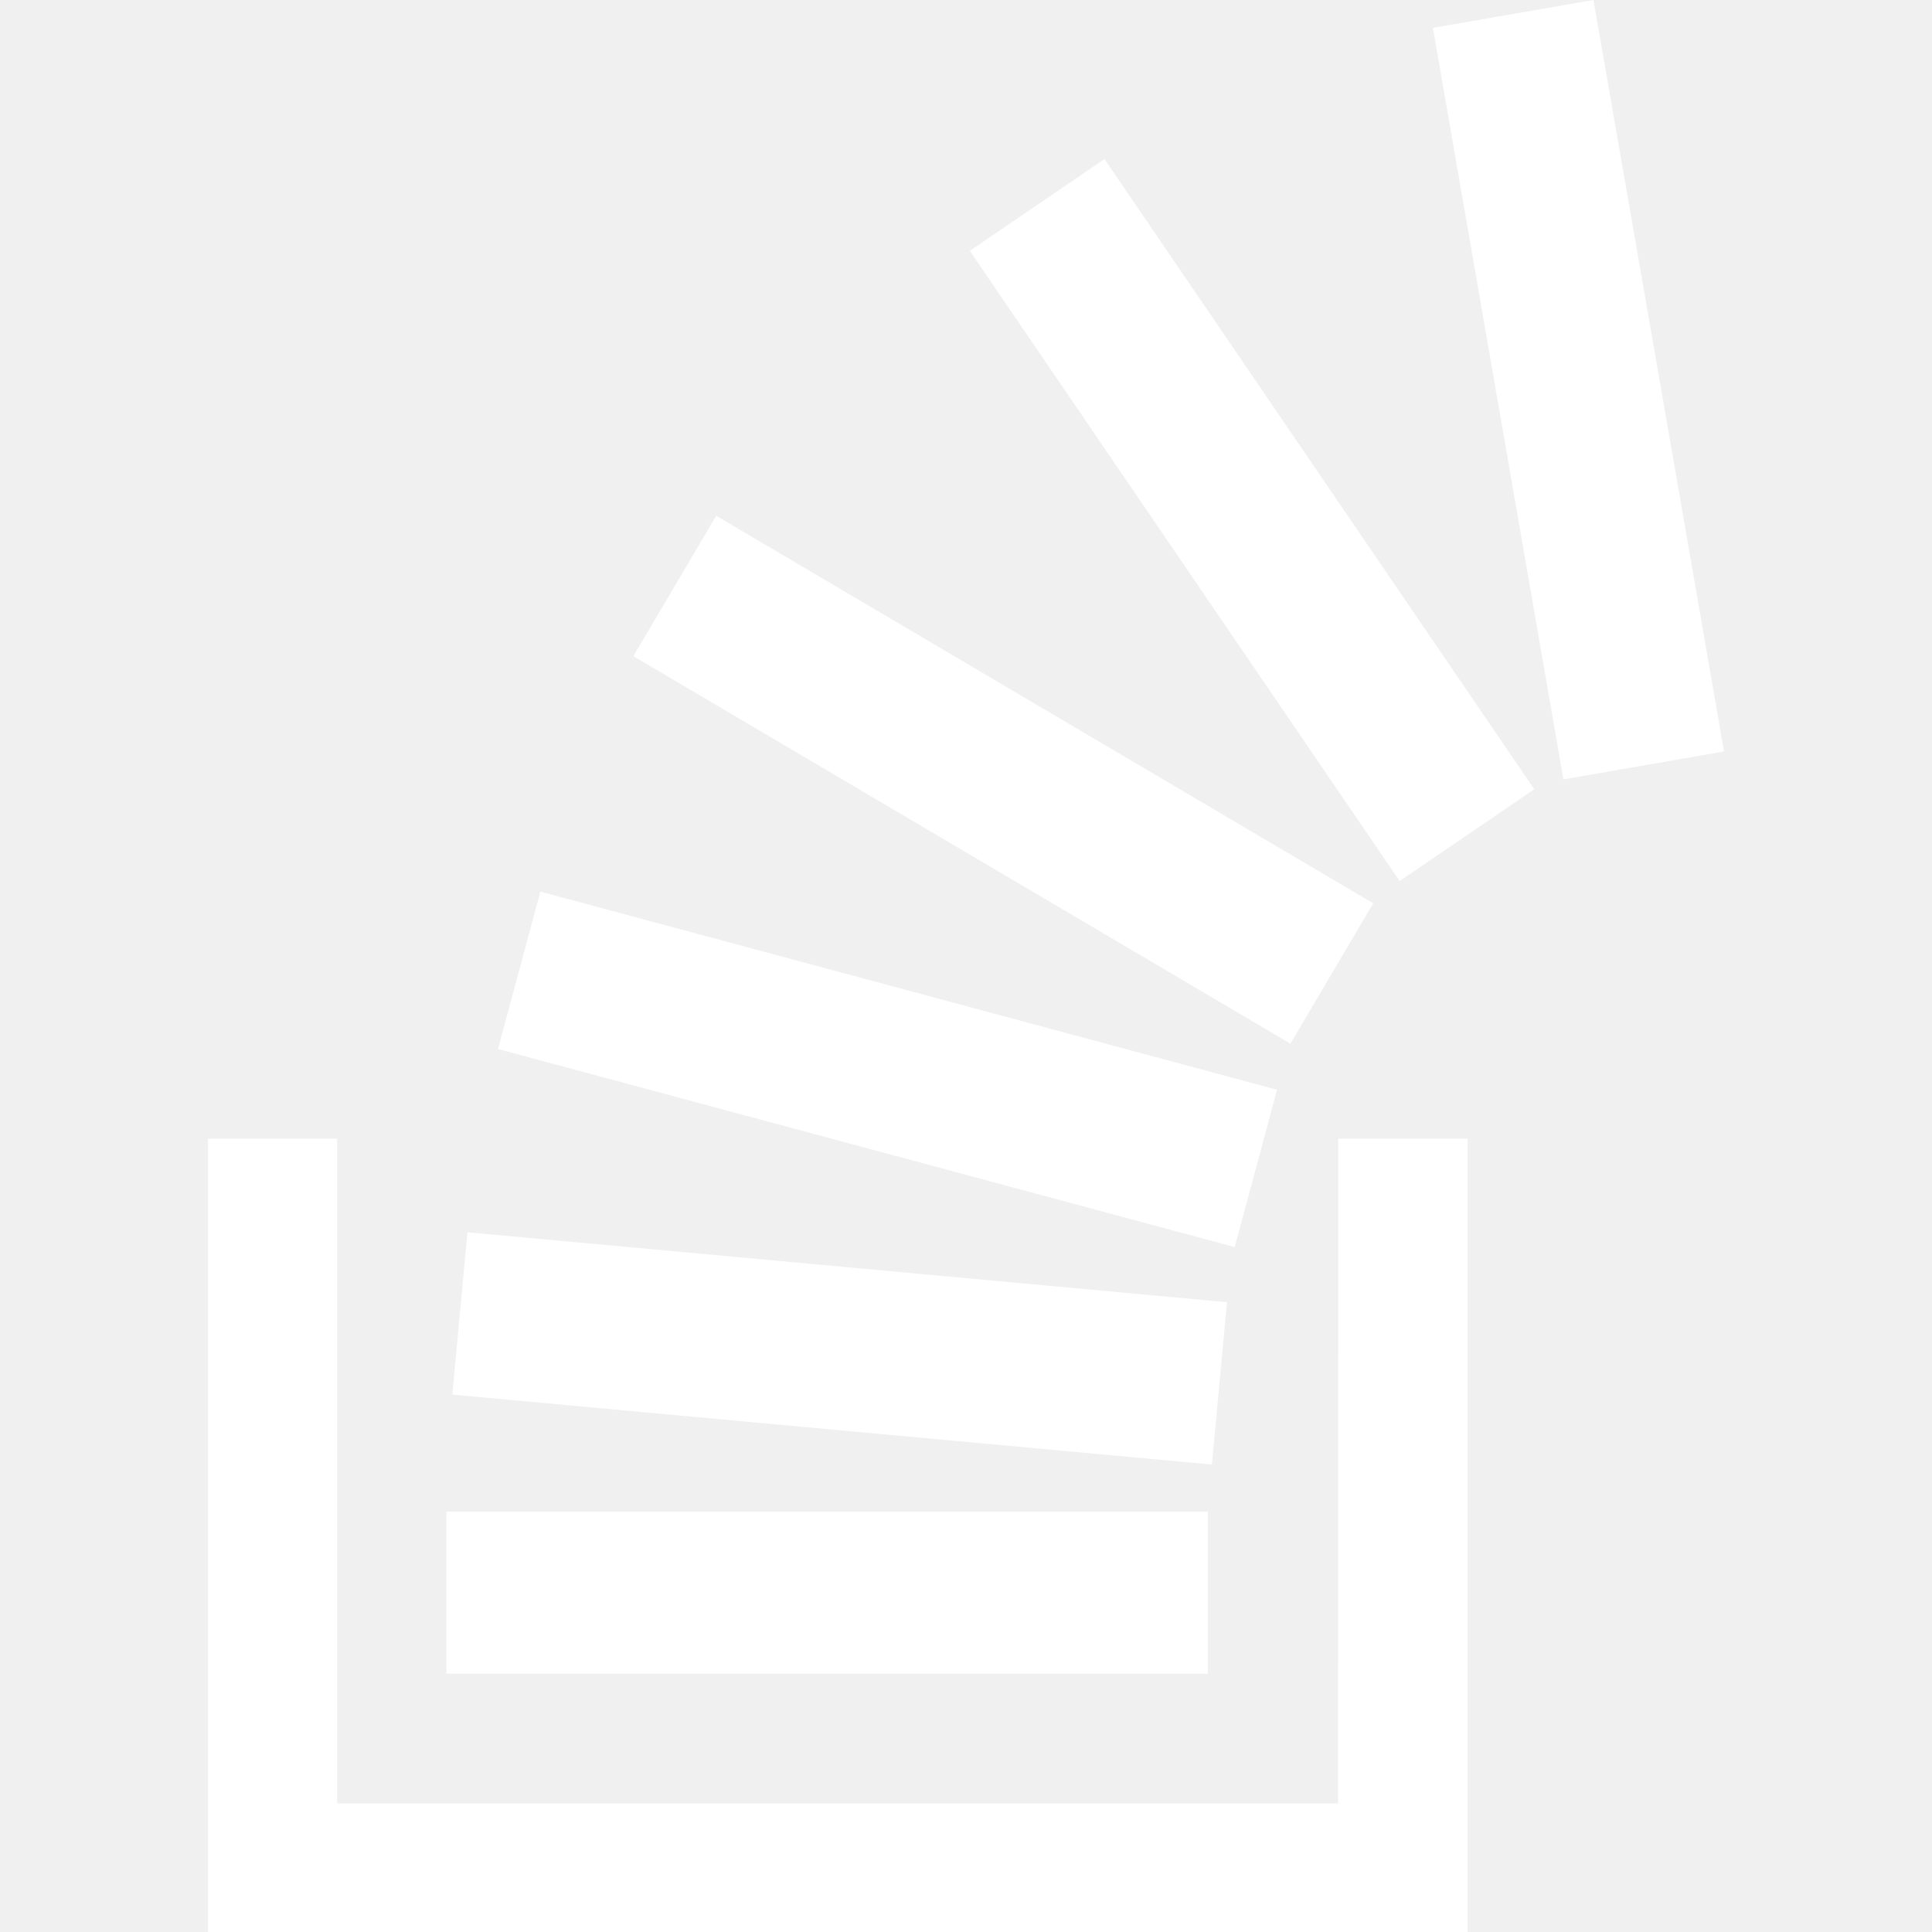
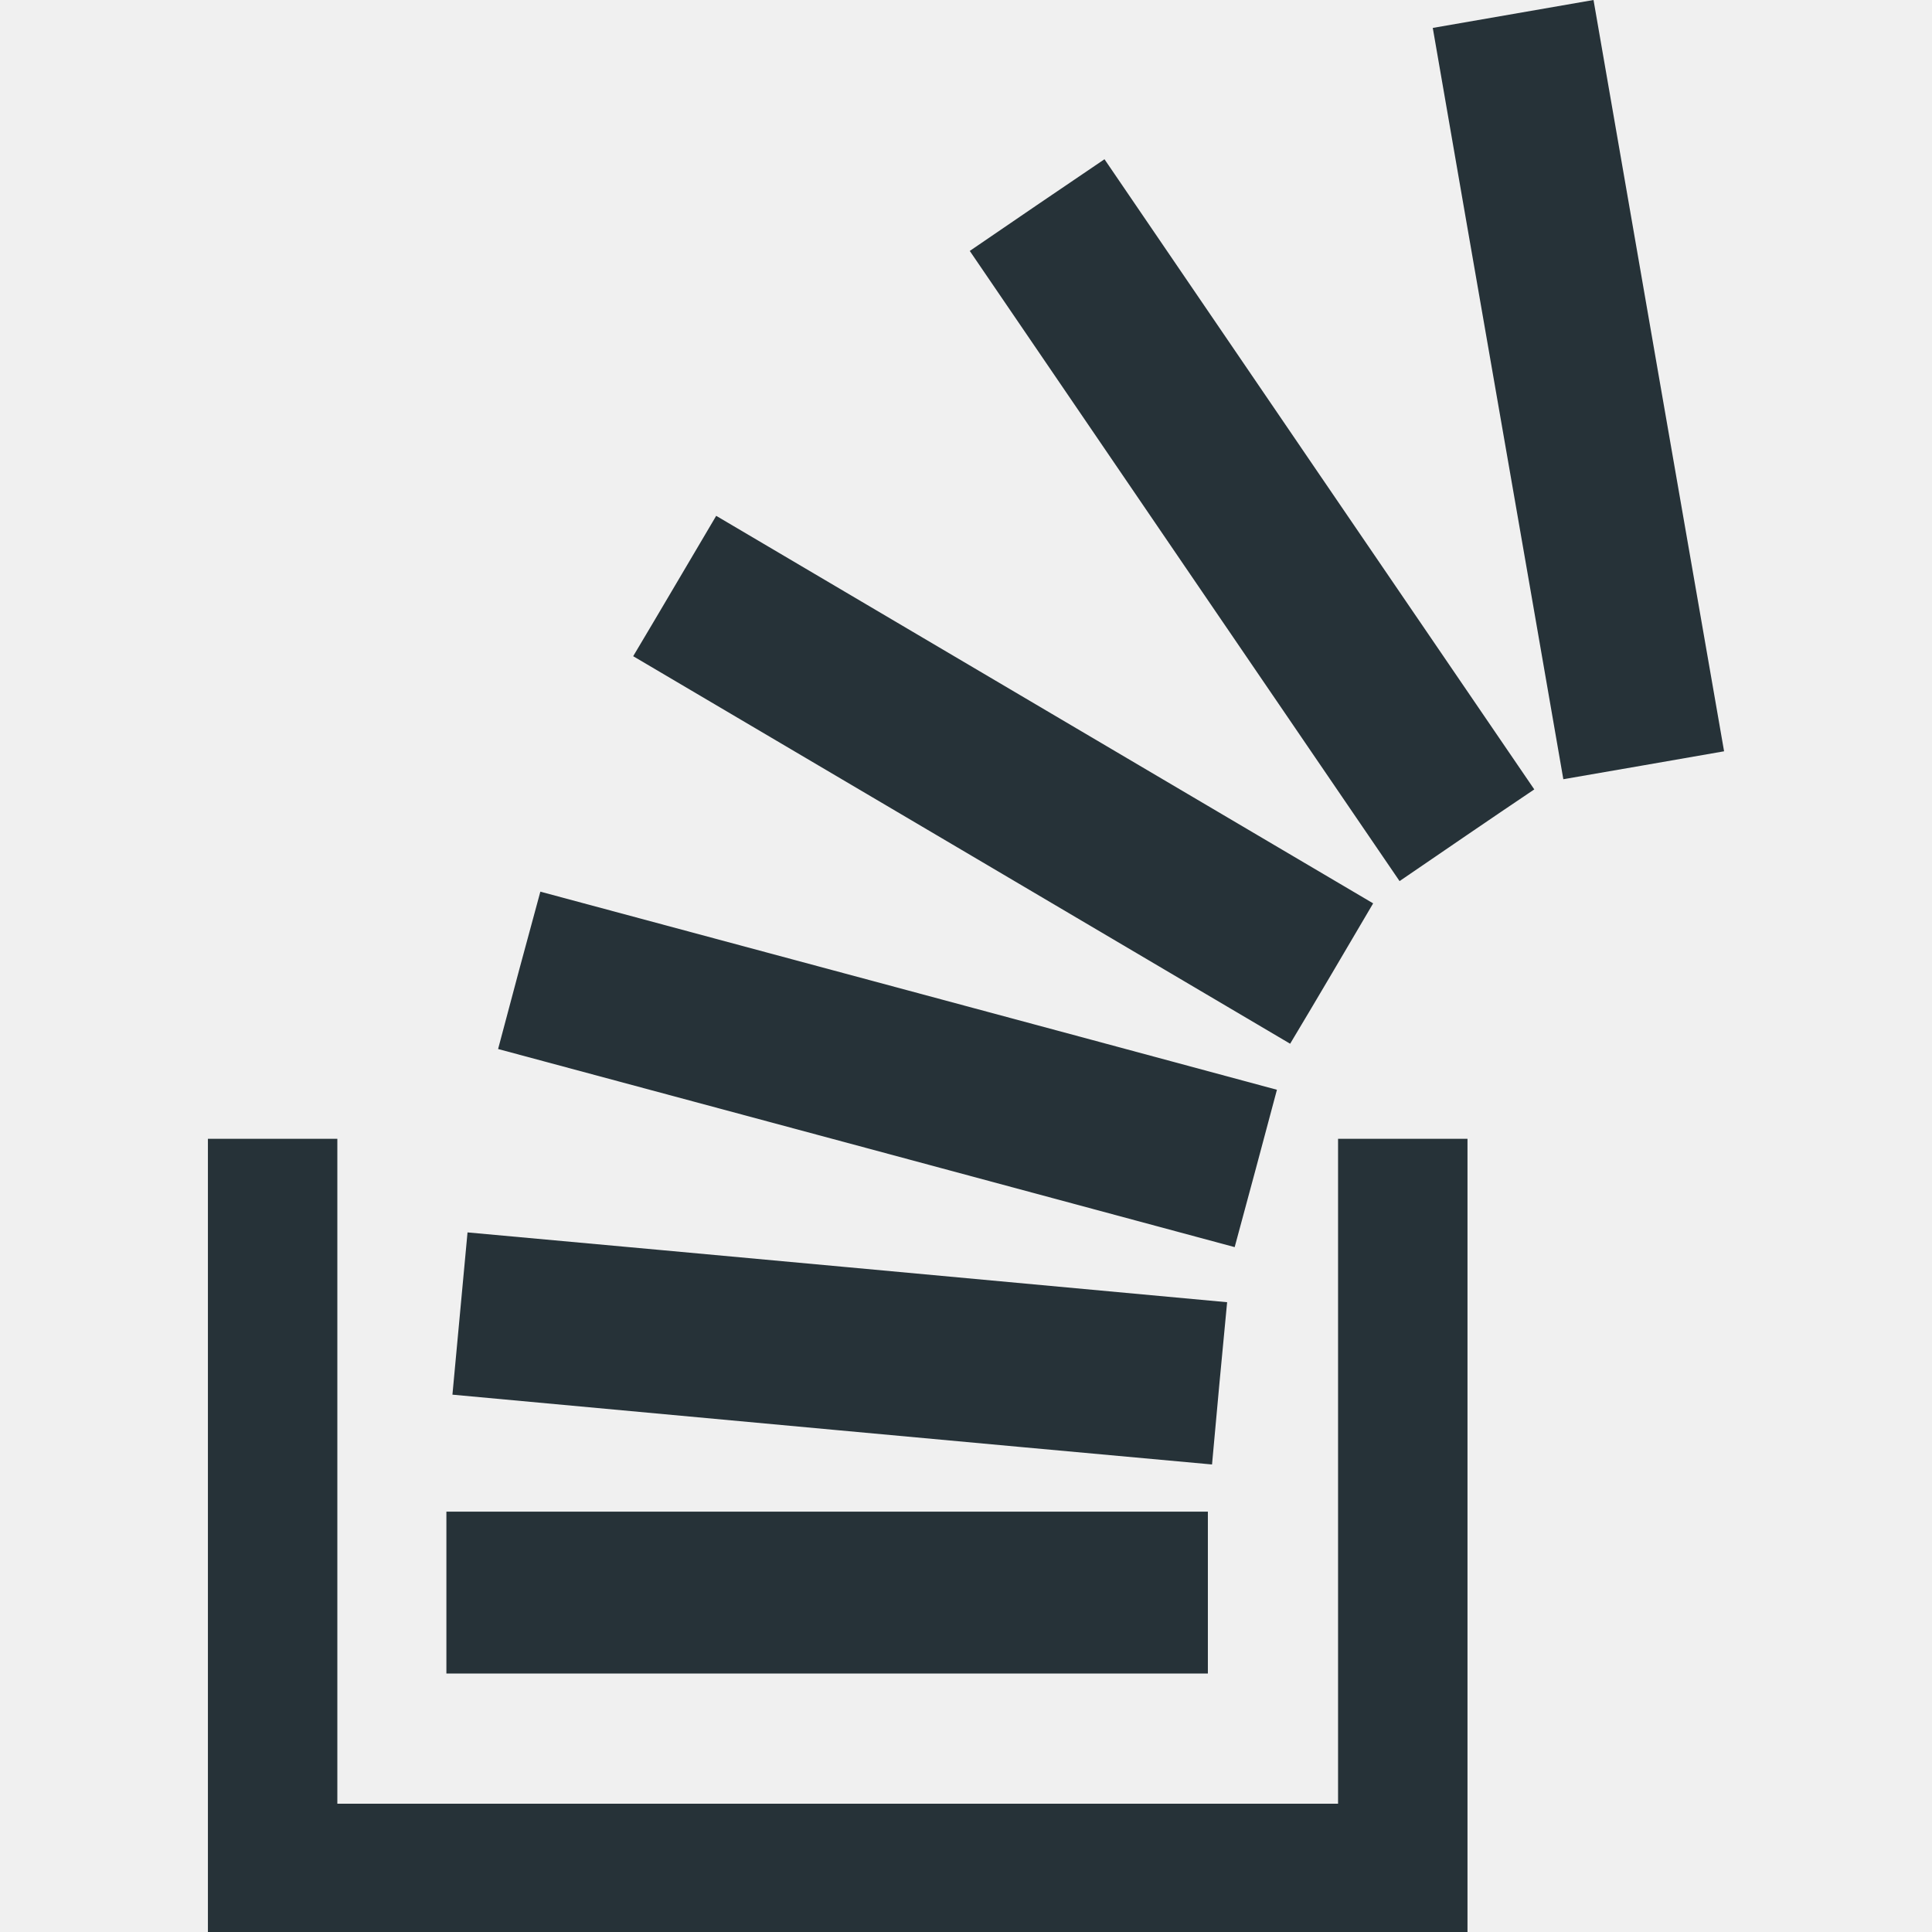
- <svg xmlns="http://www.w3.org/2000/svg" version="1.1" id="Capa_1" x="0px" y="0px" width="512px" height="512px" viewBox="0 0 34.641 34.641" style="enable-background:new 0 0 34.641 34.641;" xml:space="preserve">
+ <svg xmlns="http://www.w3.org/2000/svg" version="1.1" id="Capa_1" x="0px" y="0px" viewBox="56 -56 512 512" style="enable-background:new 56 -56 512 512;" xml:space="preserve">
+   <style type="text/css">
+ 	.st0{fill:#263238;}
+ </style>
  <g>
-     <path d="M23.994,20.416c0.781,0,1.551,0,2.319,0c0,4.742,0,9.482,0,14.225c-7.536,0-15.057,0-22.585,0c0-4.744,0-9.479,0-14.225   c0.769,0,1.538,0,2.318,0c0,3.971,0,7.938,0,11.92c5.982,0,11.954,0,17.946,0C23.994,28.359,23.994,24.393,23.994,20.416z    M17.389,4.498c2.572,3.772,5.138,7.533,7.707,11.3c0.812-0.555,1.611-1.1,2.414-1.647c-2.576-3.776-5.14-7.534-7.707-11.299   C18.995,3.402,18.199,3.945,17.389,4.498z M24.622,16.196c-3.936-2.321-7.854-4.632-11.78-6.948   c-0.499,0.845-0.989,1.675-1.486,2.517c3.926,2.315,7.847,4.627,11.782,6.948C23.637,17.866,24.129,17.034,24.622,16.196z    M28.571,0c-0.965,0.168-1.91,0.333-2.879,0.5c0.78,4.499,1.562,8.981,2.34,13.474c0.972-0.168,1.922-0.334,2.88-0.5   C30.131,8.97,29.352,4.487,28.571,0z M22.897,19.539c-4.41-1.188-8.803-2.367-13.208-3.552c-0.254,0.942-0.505,1.875-0.76,2.822   c4.409,1.186,8.806,2.366,13.209,3.551C22.395,21.412,22.645,20.479,22.897,19.539z M21.658,27.104c-4.558,0-9.103,0-13.654,0   c0,0.979,0,1.942,0,2.905c4.559,0,9.104,0,13.654,0C21.658,29.031,21.658,28.066,21.658,27.104z M22,23.349   c-4.547-0.418-9.078-0.838-13.619-1.254C8.29,23.072,8.2,24.033,8.11,25.005c4.547,0.418,9.079,0.836,13.62,1.254   C21.821,25.281,21.909,24.32,22,23.349z" fill="#FFFFFF" />
+     <path class="st0" d="M410.6,245.8c11.5,0,22.9,0,34.3,0c0,70.1,0,140.1,0,210.2c-111.4,0-222.5,0-333.8,0c0-70.1,0-140.1,0-210.2   c11.4,0,22.7,0,34.3,0c0,58.7,0,117.3,0,176.2c88.4,0,176.7,0,265.2,0C410.6,363.2,410.6,304.5,410.6,245.8z M313,10.5   c38,55.8,75.9,111.3,113.9,167c12-8.2,23.8-16.3,35.7-24.3c-38.1-55.8-76-111.4-113.9-167C336.7-5.7,325,2.3,313,10.5z    M419.9,183.4c-58.2-34.3-116.1-68.5-174.1-102.7c-7.4,12.5-14.6,24.8-22,37.2c58,34.2,116,68.4,174.1,102.7   C405.4,208.1,412.6,195.8,419.9,183.4z M478.3-56c-14.3,2.5-28.2,4.9-42.6,7.4c11.5,66.5,23.1,132.7,34.6,199.1   c14.4-2.5,28.4-4.9,42.6-7.4C501.3,76.6,489.8,10.3,478.3-56z M394.4,232.8c-65.2-17.6-130.1-35-195.2-52.5   c-3.8,13.9-7.5,27.7-11.2,41.7c65.2,17.5,130.2,35,195.2,52.5C387,260.5,390.7,246.7,394.4,232.8z M376.1,344.6   c-67.4,0-134.5,0-201.8,0c0,14.5,0,28.7,0,42.9c67.4,0,134.6,0,201.8,0C376.1,373.1,376.1,358.8,376.1,344.6z M381.2,289.1   c-67.2-6.2-134.2-12.4-201.3-18.5c-1.3,14.4-2.7,28.6-4,43c67.2,6.2,134.2,12.4,201.3,18.5C378.5,317.7,379.8,303.5,381.2,289.1z" />
  </g>
-   <g>
- </g>
-   <g>
- </g>
-   <g>
- </g>
-   <g>
- </g>
-   <g>
- </g>
-   <g>
- </g>
-   <g>
- </g>
-   <g>
- </g>
-   <g>
- </g>
-   <g>
- </g>
-   <g>
- </g>
-   <g>
- </g>
-   <g>
- </g>
-   <g>
- </g>
-   <g>
- </g>
</svg>
